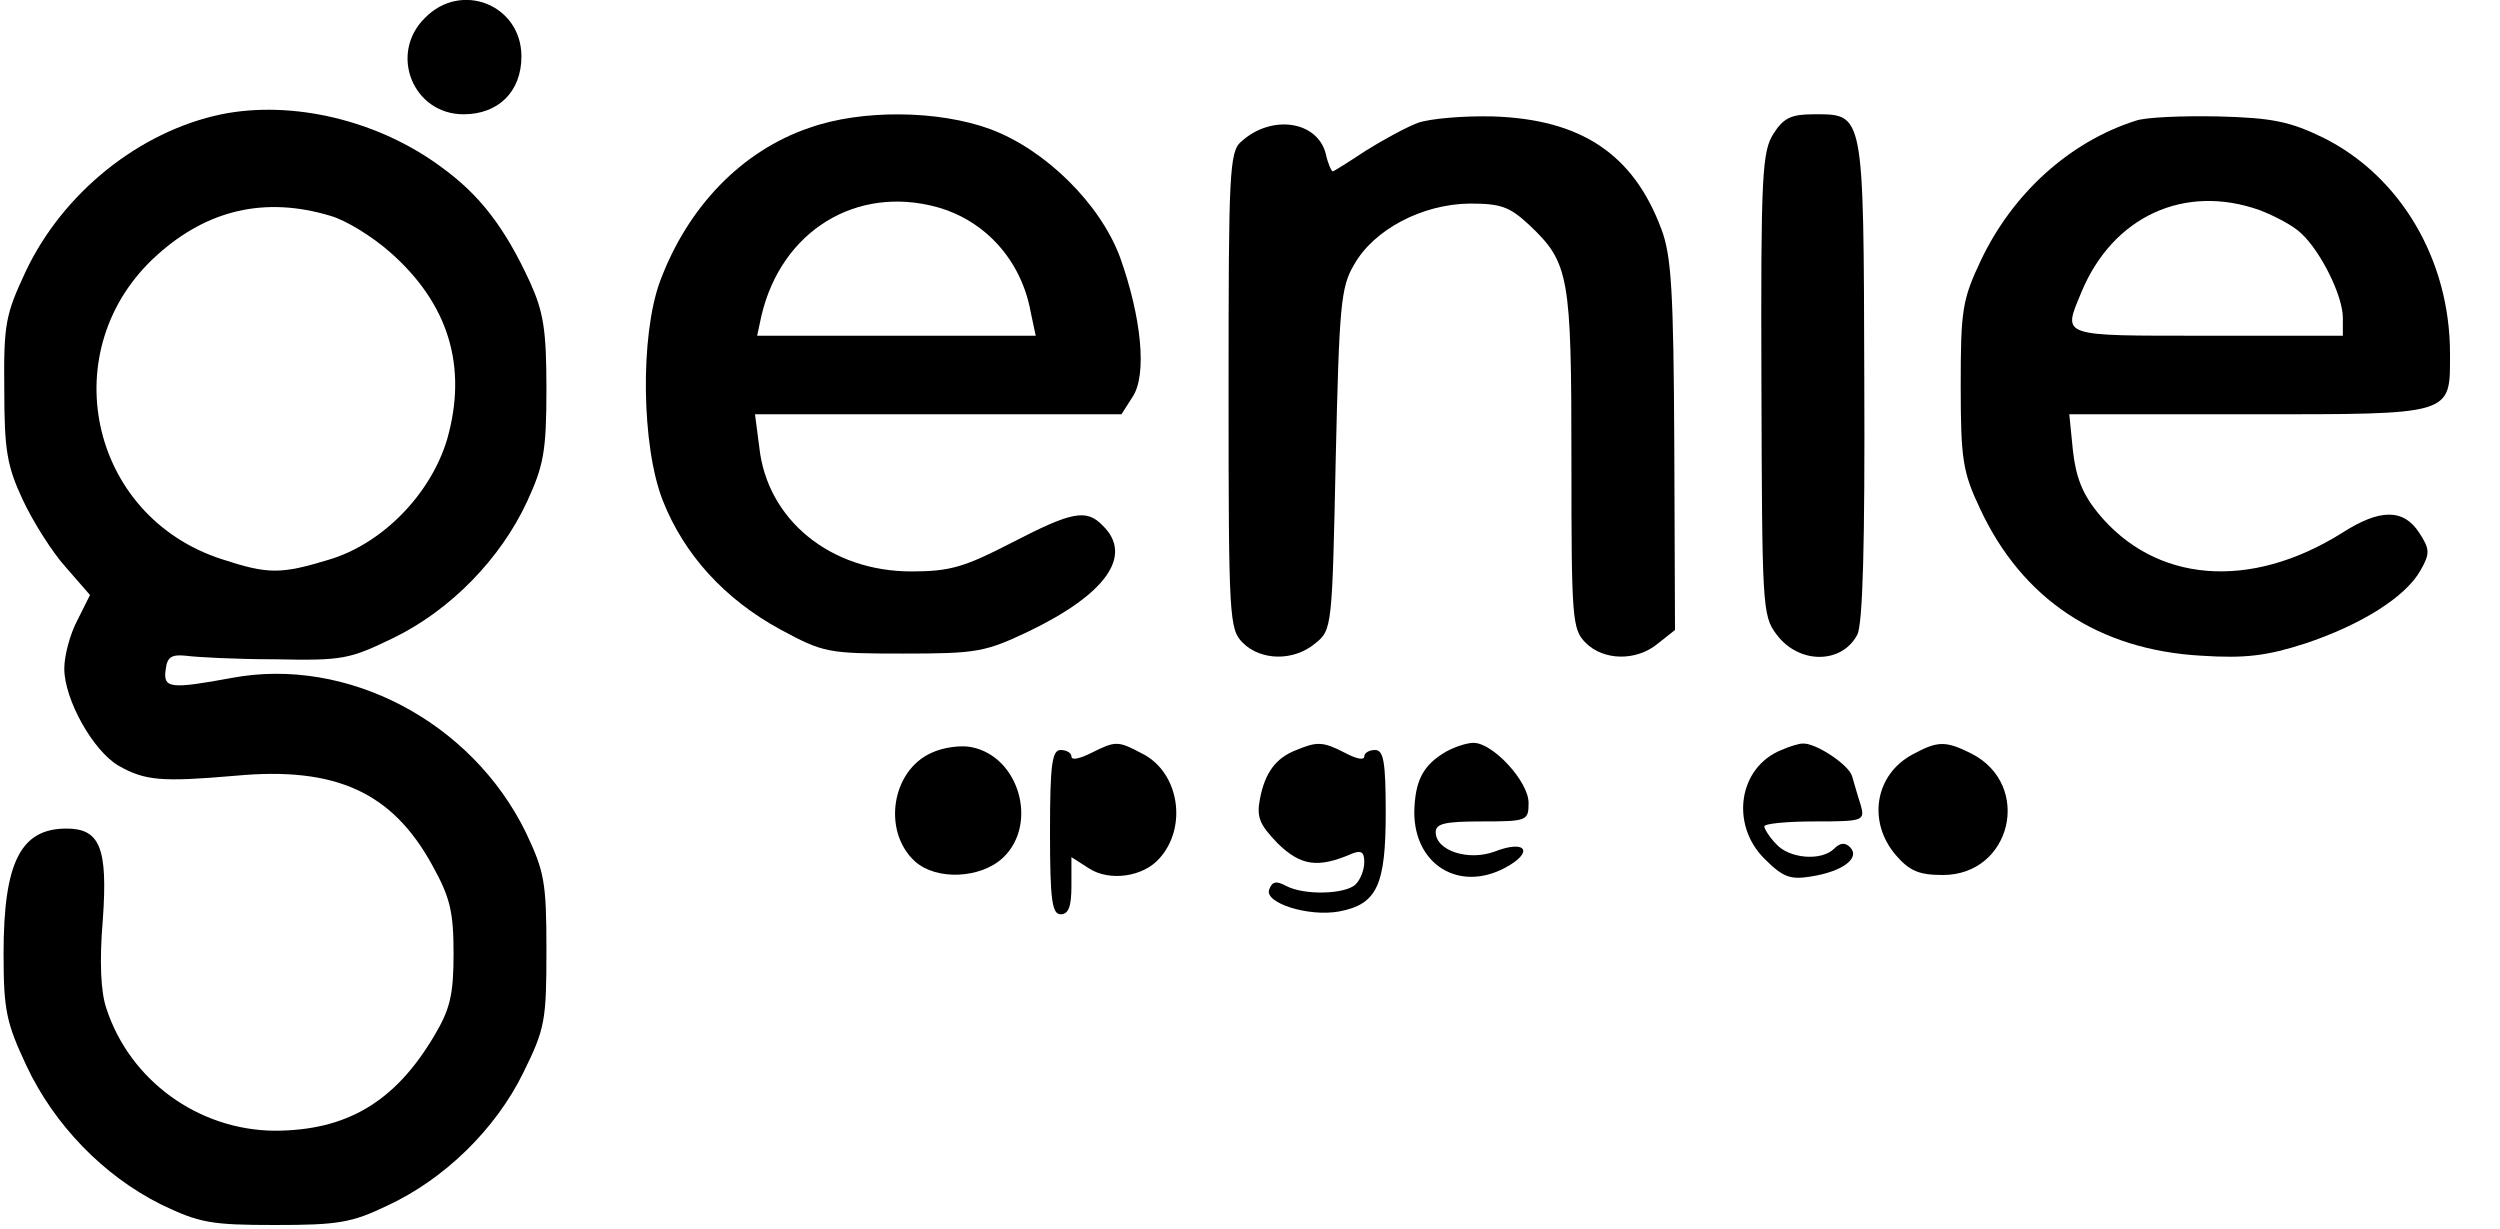
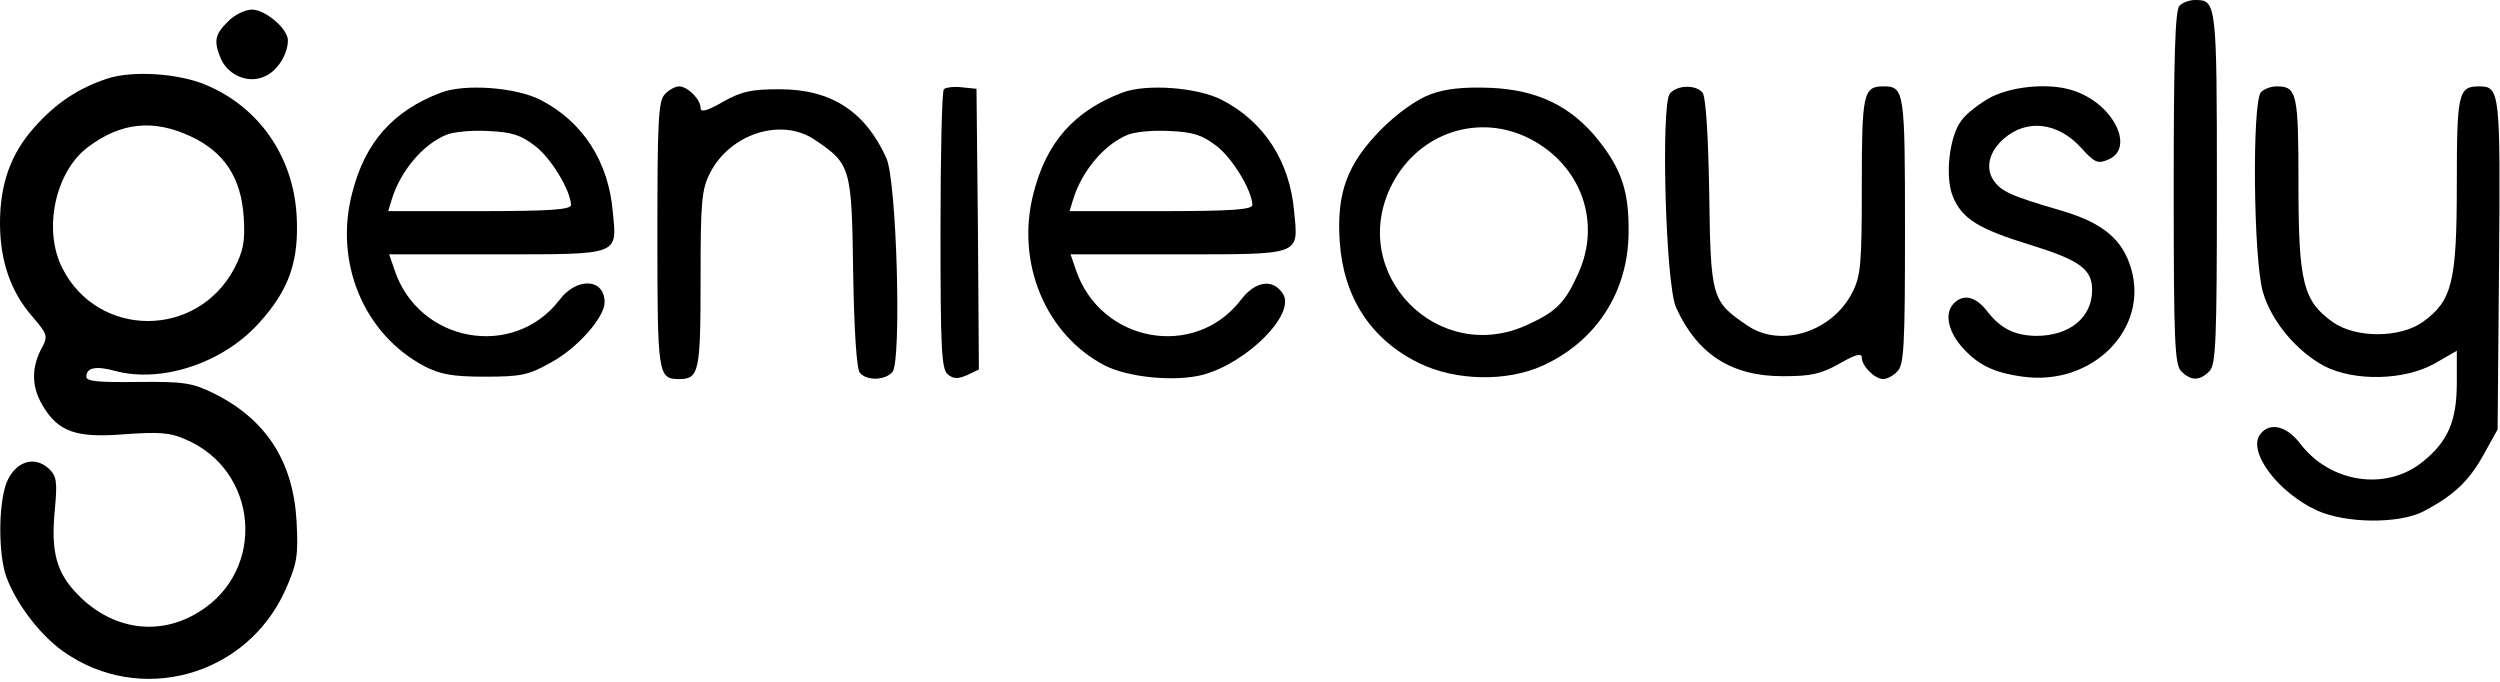
- <svg xmlns="http://www.w3.org/2000/svg" version="1.0" width="350pt" height="172pt" viewBox="0 0 350 172" preserveAspectRatio="xMidYMid meet">
-   <g transform="translate(0,172) scale(0.1,-0.1)" fill="#000000" stroke="none">
-     <path d="M595 1695 c-51 -50 -17 -135 54 -135 49 0 81 32 81 81 0 72 -84 106 -135 54z" />
-     <path d="M310 1560 c-115 -24 -222 -110 -274 -220 -28 -60 -31 -73 -30 -165 0 -86 4 -108 26 -155 14 -30 41 -73 60 -94 l34 -39 -18 -36 c-10 -19 -18 -49 -18 -67 0 -43 40 -115 76 -136 37 -21 60 -23 164 -14 140 13 219 -23 275 -125 25 -45 30 -65 30 -124 0 -58 -5 -78 -27 -115 -55 -93 -123 -133 -224 -133 -106 1 -202 70 -235 171 -8 23 -10 66 -5 125 7 100 -4 127 -51 127 -64 0 -88 -47 -88 -175 0 -80 4 -97 32 -157 39 -83 108 -154 188 -194 54 -26 70 -29 160 -29 88 0 107 3 157 27 80 37 152 107 191 187 30 61 32 72 32 171 0 96 -3 110 -29 165 -76 155 -250 246 -411 216 -87 -16 -97 -15 -93 12 2 17 8 21 28 19 14 -2 70 -5 125 -5 95 -2 104 0 166 30 80 39 150 111 187 191 23 50 27 70 27 157 0 83 -4 108 -23 150 -35 76 -70 122 -124 161 -89 66 -209 94 -308 74z m152 -142 c22 -6 59 -29 84 -51 82 -72 109 -160 80 -262 -23 -77 -91 -147 -167 -169 -66 -20 -84 -20 -148 1 -187 60 -237 295 -91 426 71 64 152 82 242 55z" />
-     <path d="M1133 1541 c-94 -32 -170 -110 -209 -215 -28 -76 -26 -231 4 -307 30 -76 87 -138 164 -180 61 -33 67 -34 173 -34 102 0 114 2 175 31 108 52 147 106 104 148 -23 24 -43 20 -128 -24 -66 -34 -86 -40 -140 -40 -113 0 -202 72 -213 174 l-6 46 256 0 257 0 16 25 c20 31 12 111 -18 195 -28 75 -104 150 -181 179 -73 27 -181 28 -254 2z m179 -111 c68 -19 118 -75 131 -147 l7 -33 -195 0 -195 0 6 28 c28 119 133 183 246 152z" />
-     <path d="M1985 1548 c-16 -6 -49 -24 -73 -39 -24 -16 -45 -29 -46 -29 -2 0 -7 11 -10 25 -12 46 -76 55 -118 17 -17 -14 -18 -43 -18 -349 0 -320 1 -334 20 -353 25 -25 71 -26 101 -1 24 19 24 22 29 258 5 217 7 241 26 273 28 49 95 84 161 85 44 0 56 -4 84 -30 56 -53 59 -71 59 -330 0 -222 1 -236 20 -255 25 -25 71 -26 101 -1 l24 19 -1 259 c-1 215 -4 265 -18 302 -39 105 -112 154 -236 158 -41 1 -88 -3 -105 -9z" />
-     <path d="M2483 1533 c-16 -25 -18 -57 -17 -350 1 -309 1 -325 21 -351 31 -42 91 -42 113 -1 8 14 11 129 10 357 -1 378 0 372 -71 372 -31 0 -42 -5 -56 -27z" />
-     <path d="M2990 1551 c-94 -30 -173 -103 -217 -196 -26 -55 -28 -70 -28 -175 0 -104 3 -121 27 -172 59 -127 166 -198 310 -206 62 -4 92 0 145 17 78 26 141 65 162 103 13 23 13 29 -2 52 -22 34 -55 34 -108 0 -129 -81 -262 -70 -342 28 -22 27 -31 51 -35 88 l-5 50 251 0 c289 0 282 -2 282 85 0 131 -69 248 -177 302 -47 23 -72 28 -147 30 -50 1 -102 -1 -116 -6z m173 -125 c21 -8 48 -22 59 -33 27 -25 58 -87 58 -118 l0 -25 -190 0 c-209 0 -202 -2 -176 61 44 106 144 152 249 115z" />
-     <path d="M1304 666 c-56 -25 -69 -110 -23 -152 30 -27 92 -24 123 5 50 47 23 142 -44 155 -14 3 -39 0 -56 -8z" />
-     <path d="M1528 666 c-16 -8 -28 -11 -28 -5 0 5 -7 9 -15 9 -12 0 -15 -19 -15 -115 0 -96 3 -115 15 -115 11 0 15 11 15 40 l0 40 25 -16 c28 -18 75 -12 98 14 40 44 28 121 -24 147 -34 18 -37 18 -71 1z" />
-     <path d="M1815 670 c-29 -11 -44 -32 -51 -68 -5 -26 -1 -36 25 -63 32 -31 56 -35 104 -14 13 5 17 2 17 -12 0 -10 -5 -24 -12 -31 -14 -14 -72 -16 -98 -2 -13 7 -19 6 -23 -5 -8 -19 55 -39 98 -31 53 10 65 37 65 138 0 72 -3 88 -15 88 -8 0 -15 -4 -15 -9 0 -6 -12 -3 -27 5 -31 16 -39 16 -68 4z" />
-     <path d="M2025 668 c-33 -19 -44 -41 -45 -85 0 -74 63 -112 127 -78 41 22 30 40 -14 23 -37 -14 -83 1 -83 27 0 12 13 15 65 15 63 0 65 1 65 26 0 30 -50 84 -77 84 -10 0 -27 -6 -38 -12z" />
-     <path d="M2494 670 c-60 -24 -72 -104 -24 -152 26 -26 36 -30 66 -25 44 7 69 26 54 41 -7 7 -14 6 -22 -2 -18 -18 -63 -14 -81 6 -10 10 -17 22 -17 25 0 4 32 7 71 7 68 0 70 1 64 23 -4 12 -9 30 -12 40 -4 16 -52 48 -70 46 -4 0 -18 -4 -29 -9z" />
-     <path d="M2678 664 c-53 -28 -64 -94 -24 -141 19 -22 32 -28 66 -28 96 0 126 126 40 170 -36 18 -47 18 -82 -1z" />
+ <svg xmlns="http://www.w3.org/2000/svg" version="1.0" width="521pt" height="142pt" viewBox="0 0 521 142" preserveAspectRatio="xMidYMid meet">
+   <g transform="translate(0,142) scale(0.1,-0.1)" fill="#000000" stroke="none">
+     <path d="M4542 1408 c-9 -9 -12 -107 -12 -379 0 -321 2 -370 16 -383 20 -20 38 -20 58 0 14 13 16 62 16 383 0 386 -1 391 -45 391 -12 0 -26 -5 -33 -12z" />
+     <path d="M475 1375 c-28 -27 -30 -42 -14 -79 16 -34 58 -51 91 -35 26 11 48 46 48 75 0 24 -47 64 -75 64 -14 0 -37 -11 -50 -25z" />
+     <path d="M223 1256 c-60 -20 -107 -51 -152 -102 -49 -55 -71 -118 -71 -199 0 -78 22 -142 66 -193 34 -40 35 -42 19 -71 -20 -40 -19 -79 5 -118 32 -53 69 -66 169 -58 70 5 95 4 126 -10 154 -64 171 -273 30 -360 -83 -52 -181 -38 -253 36 -44 45 -56 88 -48 174 6 63 4 73 -13 89 -30 27 -69 14 -87 -29 -16 -40 -18 -134 -4 -187 16 -55 69 -128 121 -165 160 -114 383 -53 464 128 24 55 27 70 23 143 -7 125 -64 213 -174 267 -43 21 -61 24 -156 23 -83 -1 -108 1 -108 11 0 19 20 23 60 12 96 -26 224 16 299 99 64 70 85 131 79 228 -8 120 -77 220 -184 267 -57 26 -157 33 -211 15z m174 -120 c71 -33 106 -87 111 -170 3 -50 -1 -69 -20 -106 -78 -146 -284 -145 -358 1 -41 80 -15 202 54 253 68 51 136 58 213 22z" />
+     <path d="M919 1227 c-100 -38 -158 -103 -185 -209 -38 -145 24 -294 150 -361 33 -17 58 -22 126 -22 76 0 91 3 139 30 55 30 111 94 111 125 0 50 -58 53 -94 5 -96 -125 -294 -89 -344 63 l-11 32 223 0 c260 0 252 -3 243 89 -9 105 -63 188 -151 233 -51 26 -157 34 -207 15z m196 -111 c34 -26 74 -93 75 -123 0 -10 -45 -13 -191 -13 l-190 0 7 23 c18 60 65 116 114 136 14 6 53 10 86 8 50 -2 69 -8 99 -31z" />
+     <path d="M1386 1224 c-14 -13 -16 -54 -16 -293 0 -291 1 -301 45 -301 42 0 45 15 45 207 0 163 2 188 20 223 42 82 150 116 219 68 74 -50 76 -57 79 -276 2 -119 7 -201 14 -209 14 -17 53 -16 68 2 19 23 9 399 -13 446 -44 97 -115 143 -222 143 -58 0 -79 -4 -118 -26 -33 -19 -47 -23 -47 -13 0 18 -27 45 -45 45 -7 0 -21 -7 -29 -16z" />
+     <path d="M1967 1234 c-4 -4 -7 -137 -7 -294 0 -246 2 -289 15 -300 12 -10 21 -10 40 -2 l25 12 -2 292 -3 293 -30 3 c-17 2 -34 0 -38 -4z" />
+     <path d="M2339 1227 c-100 -38 -158 -103 -185 -209 -38 -145 25 -296 149 -360 50 -25 147 -34 204 -19 92 25 193 126 167 168 -20 33 -58 28 -88 -12 -96 -125 -293 -89 -344 63 l-11 32 223 0 c260 0 252 -3 243 89 -9 105 -63 188 -151 233 -51 26 -157 34 -207 15z m196 -111 c34 -26 74 -93 75 -123 0 -10 -45 -13 -191 -13 l-190 0 7 23 c18 60 65 116 114 136 14 6 53 10 86 8 50 -2 69 -8 99 -31z" />
+     <path d="M2980 1223 c-27 -10 -67 -38 -101 -72 -71 -72 -94 -132 -87 -235 8 -116 65 -204 166 -253 76 -37 182 -39 257 -5 112 51 178 154 179 277 1 85 -14 131 -63 193 -57 71 -127 105 -226 109 -56 2 -94 -2 -125 -14z m208 -92 c107 -55 150 -174 101 -281 -27 -60 -45 -79 -104 -106 -188 -89 -379 107 -284 292 56 108 181 149 287 95z" />
+     <path d="M3480 1225 c-19 -23 -9 -399 13 -446 44 -97 115 -143 222 -143 58 0 79 4 118 26 33 19 47 23 47 13 0 -18 27 -45 45 -45 7 0 21 7 29 16 14 13 16 54 16 293 0 291 -1 301 -45 301 -42 0 -45 -15 -45 -207 0 -163 -2 -188 -20 -223 -42 -82 -150 -116 -219 -68 -74 50 -76 57 -79 276 -2 119 -7 201 -14 209 -14 17 -53 16 -68 -2z" />
+     <path d="M4150 1218 c-24 -13 -53 -35 -63 -50 -25 -33 -34 -118 -17 -158 19 -46 53 -67 160 -100 104 -32 130 -51 130 -94 0 -58 -47 -96 -117 -96 -45 1 -74 15 -103 53 -23 29 -48 35 -68 15 -19 -19 -14 -54 14 -88 34 -40 69 -57 130 -65 145 -20 263 100 225 226 -18 61 -60 95 -145 120 -106 31 -126 40 -142 64 -17 26 -8 60 22 86 48 42 113 34 161 -19 29 -32 35 -34 58 -24 53 24 11 112 -68 141 -48 19 -128 13 -177 -11z" />
+     <path d="M4712 1228 c-19 -19 -16 -350 4 -417 18 -61 70 -123 128 -154 62 -32 166 -30 229 5 l47 27 0 -67 c0 -80 -19 -123 -72 -165 -76 -61 -192 -43 -254 38 -28 37 -63 46 -83 21 -29 -35 35 -122 118 -160 60 -27 170 -28 221 -2 63 33 95 63 125 117 l30 54 3 343 c3 363 2 372 -42 372 -43 0 -46 -15 -46 -205 0 -204 -10 -242 -71 -286 -48 -34 -140 -34 -188 0 -61 44 -71 82 -71 287 0 189 -3 204 -45 204 -12 0 -26 -5 -33 -12z" />
  </g>
</svg>
